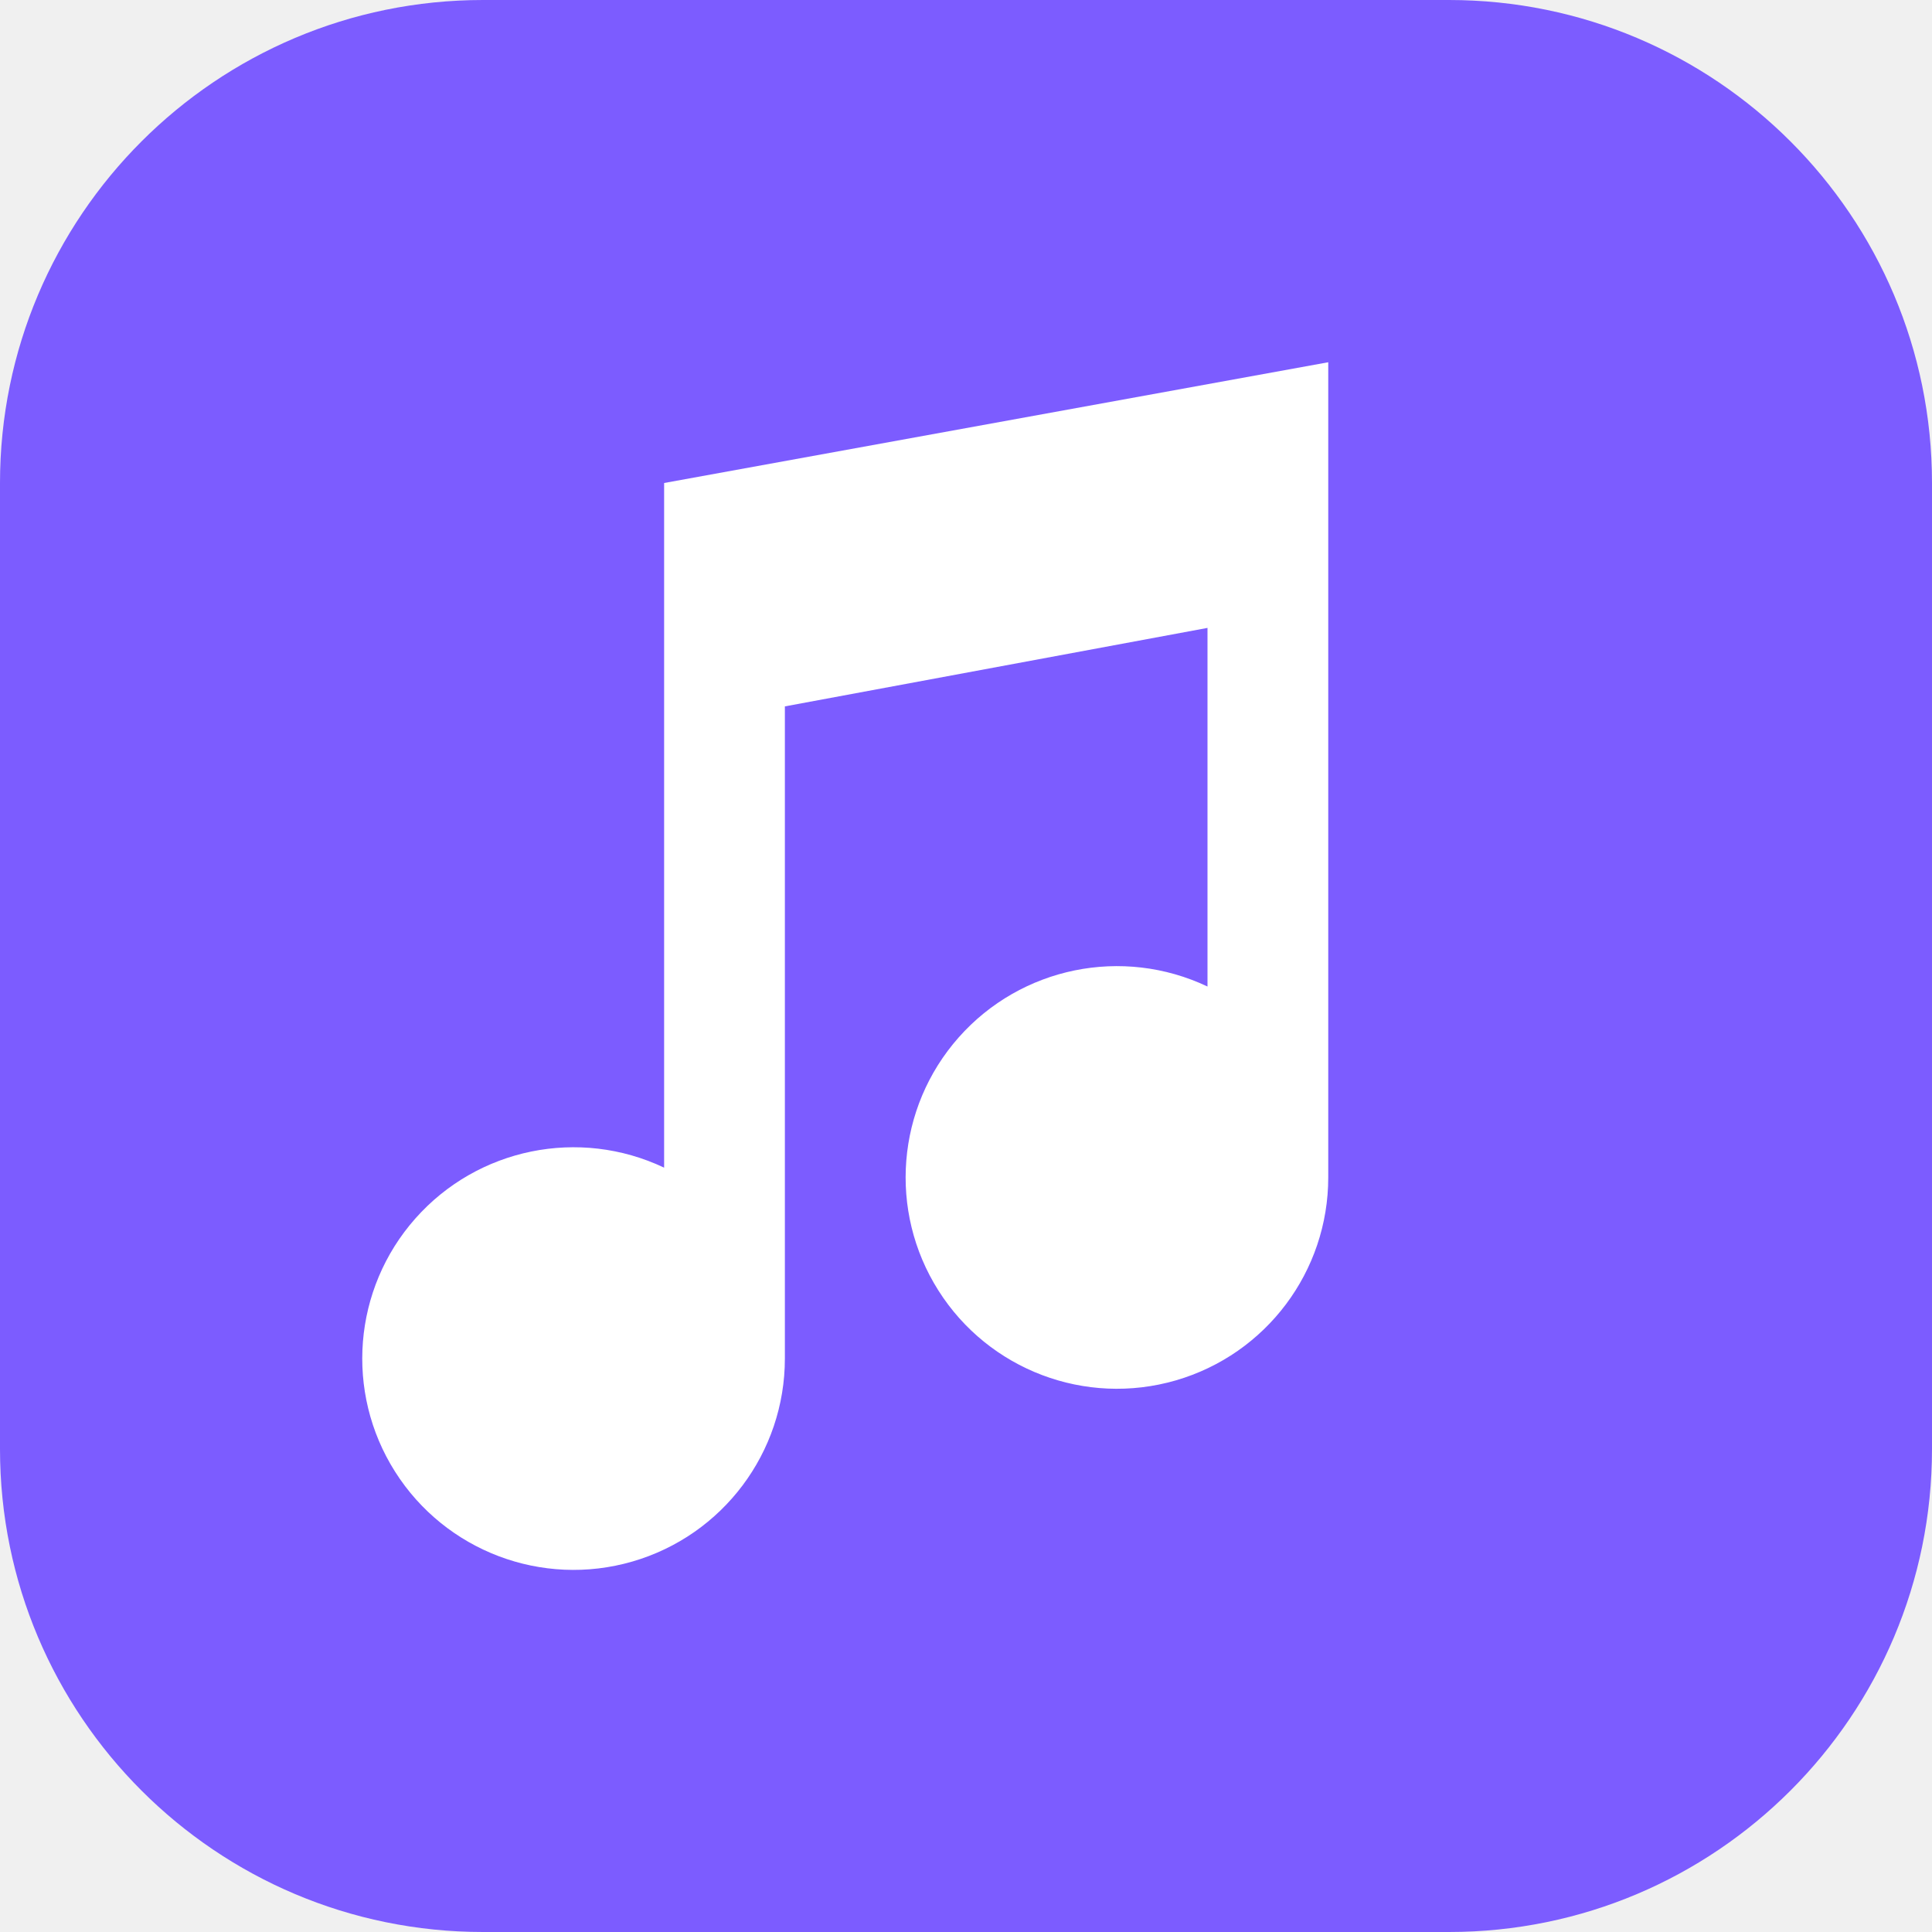
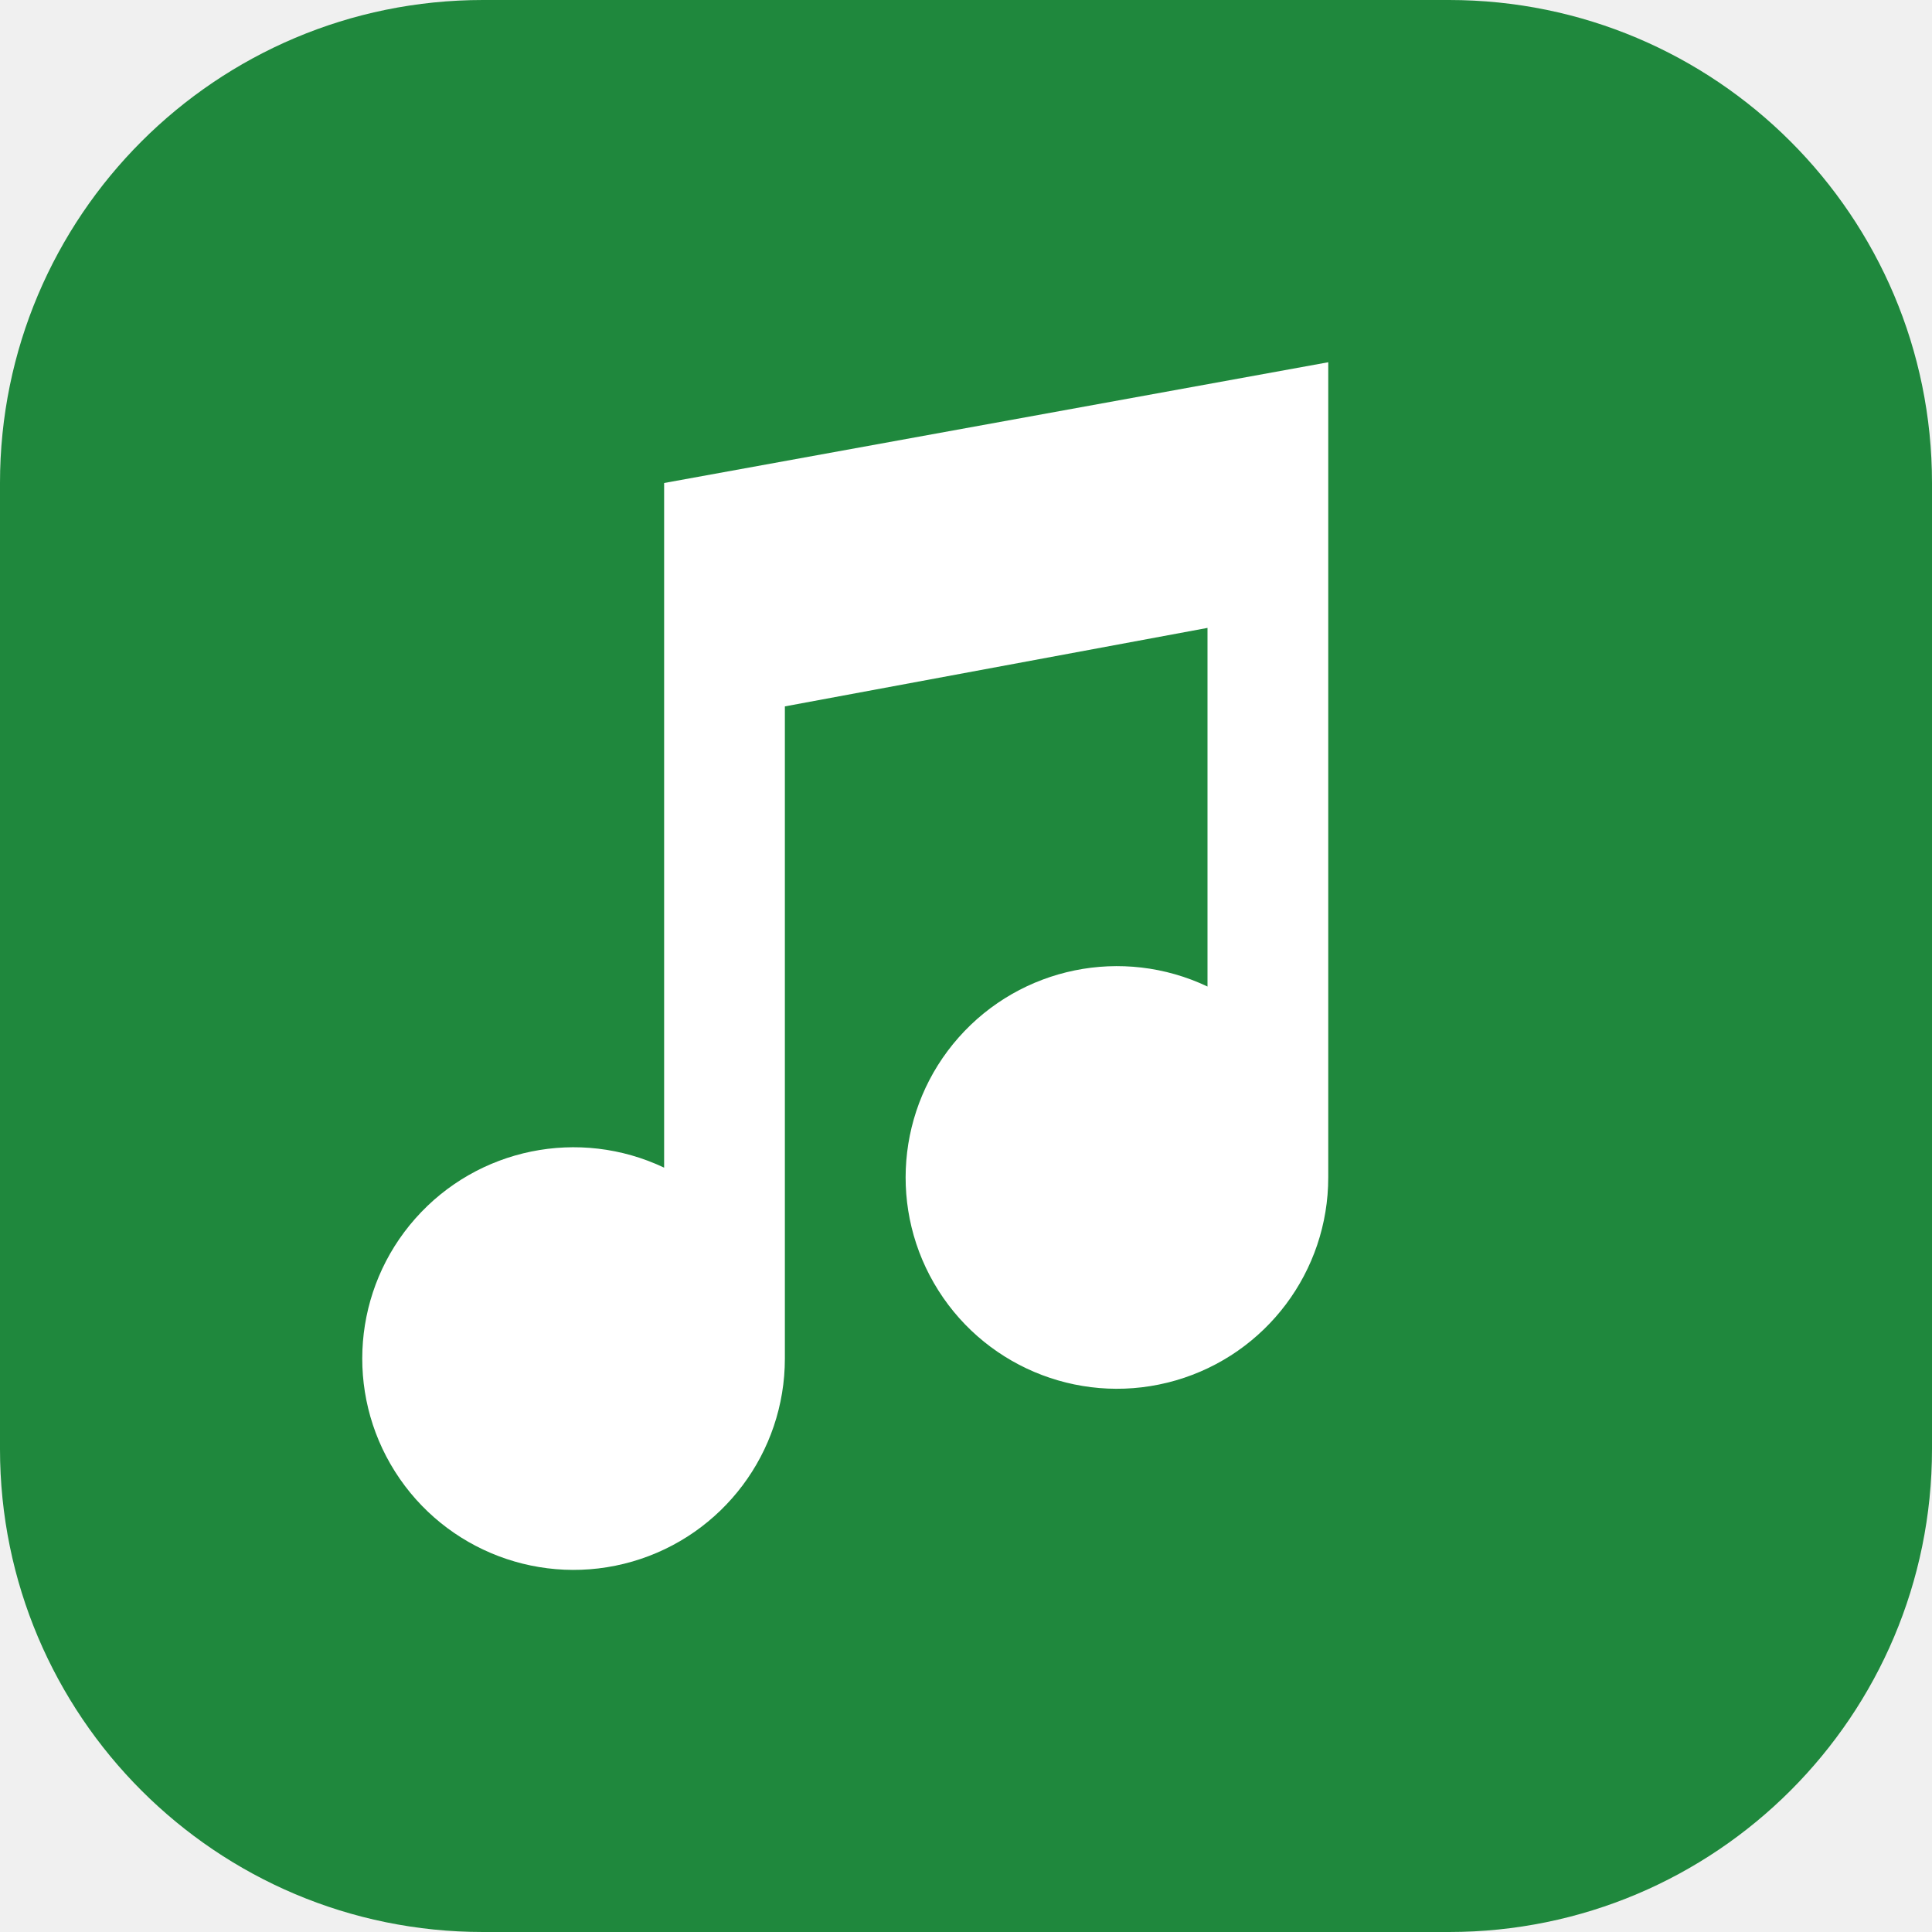
<svg xmlns="http://www.w3.org/2000/svg" viewBox="0 0 32 32">
-   <rect width="32" height="32" rx="8" fill="#7c5cff" />
+   <rect width="32" height="32" rx="8" fill="#1f883d" />
  <path d="M13 22.5a3.5 3.5 0 1 1-2-3.16V8l11-2v13.5a3.5 3.5 0 1 1-2-3.16V10.4l-7 1.3z" fill="#fff" />
</svg>
